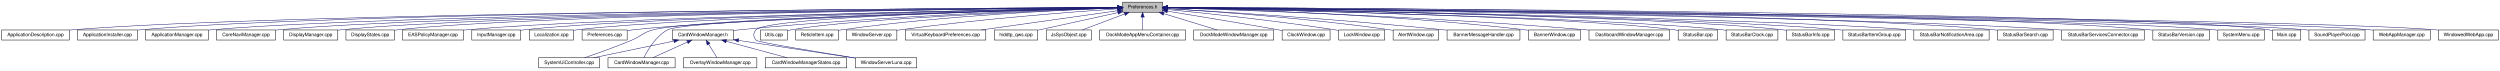
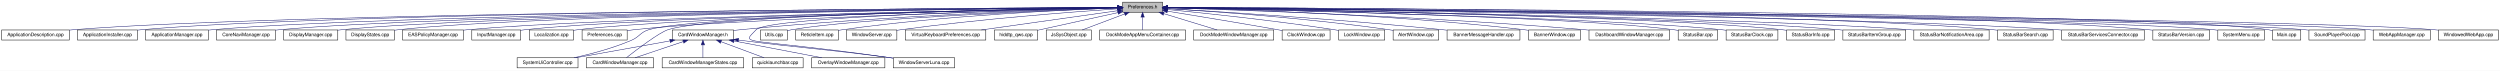
<svg xmlns="http://www.w3.org/2000/svg" xmlns:xlink="http://www.w3.org/1999/xlink" width="5214pt" height="146pt" viewBox="0.00 0.00 5214.00 146.00">
  <g id="graph1" class="graph" transform="scale(1 1) rotate(0) translate(4 142)">
    <polygon fill="white" stroke="white" points="-4,5 -4,-142 5211,-142 5211,5 -4,5" />
    <g id="node1" class="node">
      <polygon fill="#bfbfbf" stroke="black" points="2337.5,-116.5 2337.5,-137.5 2420.5,-137.5 2420.5,-116.5 2337.5,-116.5" />
      <text text-anchor="middle" x="2379" y="-124.5" font-family="Helvetica,sans-Serif" font-size="10.00">Preferences.h</text>
    </g>
    <g id="node3" class="node">
      <a xlink:href="ApplicationDescription_8cpp.htm" target="_top" xlink:title="ApplicationDescription.cpp">
        <polygon fill="white" stroke="black" points="-0.5,-58.5 -0.5,-79.5 140.5,-79.5 140.5,-58.5 -0.5,-58.5" />
        <text text-anchor="middle" x="70" y="-66.5" font-family="Helvetica,sans-Serif" font-size="10.00">ApplicationDescription.cpp</text>
      </a>
    </g>
    <g id="edge2" class="edge">
      <path fill="none" stroke="midnightblue" d="M2327.12,-126.734C2034.95,-125.112 592.258,-115.408 149,-80 146.239,-79.779 143.428,-79.526 140.59,-79.247" />
      <polygon fill="midnightblue" stroke="midnightblue" points="2327.4,-130.236 2337.42,-126.791 2327.44,-123.236 2327.4,-130.236" />
    </g>
    <g id="node5" class="node">
      <a xlink:href="ApplicationInstaller_8cpp.htm" target="_top" xlink:title="ApplicationInstaller.cpp">
        <polygon fill="white" stroke="black" points="157.5,-58.5 157.5,-79.5 282.5,-79.5 282.5,-58.5 157.5,-58.5" />
        <text text-anchor="middle" x="220" y="-66.5" font-family="Helvetica,sans-Serif" font-size="10.00">ApplicationInstaller.cpp</text>
      </a>
    </g>
    <g id="edge4" class="edge">
      <path fill="none" stroke="midnightblue" d="M2326.86,-126.755C2045.32,-125.29 703.987,-116.481 291,-80 288.266,-79.758 285.478,-79.477 282.665,-79.165" />
      <polygon fill="midnightblue" stroke="midnightblue" points="2327.18,-130.256 2337.19,-126.808 2327.21,-123.257 2327.18,-130.256" />
    </g>
    <g id="node7" class="node">
      <a xlink:href="ApplicationManager_8cpp.htm" target="_top" xlink:title="ApplicationManager.cpp">
        <polygon fill="white" stroke="black" points="299.5,-58.5 299.5,-79.5 430.5,-79.5 430.5,-58.5 299.5,-58.5" />
        <text text-anchor="middle" x="365" y="-66.5" font-family="Helvetica,sans-Serif" font-size="10.00">ApplicationManager.cpp</text>
      </a>
    </g>
    <g id="edge6" class="edge">
      <path fill="none" stroke="midnightblue" d="M2327.16,-126.61C2058.36,-124.459 821.165,-112.907 439,-80 436.282,-79.766 433.513,-79.496 430.718,-79.198" />
      <polygon fill="midnightblue" stroke="midnightblue" points="2327.38,-130.112 2337.41,-126.692 2327.43,-123.112 2327.38,-130.112" />
    </g>
    <g id="node9" class="node">
      <a xlink:href="CoreNaviManager_8cpp.htm" target="_top" xlink:title="CoreNaviManager.cpp">
        <polygon fill="white" stroke="black" points="447.5,-58.5 447.5,-79.5 570.5,-79.5 570.5,-58.5 447.5,-58.5" />
        <text text-anchor="middle" x="509" y="-66.5" font-family="Helvetica,sans-Serif" font-size="10.00">CoreNaviManager.cpp</text>
      </a>
    </g>
    <g id="edge8" class="edge">
      <path fill="none" stroke="midnightblue" d="M2327.22,-126.556C2070.41,-124.217 931.732,-112.183 579,-80 576.305,-79.754 573.556,-79.469 570.782,-79.154" />
      <polygon fill="midnightblue" stroke="midnightblue" points="2327.35,-130.058 2337.38,-126.648 2327.42,-123.058 2327.35,-130.058" />
    </g>
    <g id="node11" class="node">
      <a xlink:href="DisplayManager_8cpp.htm" target="_top" xlink:title="DisplayManager.cpp">
        <polygon fill="white" stroke="black" points="587.5,-58.5 587.5,-79.5 700.5,-79.5 700.5,-58.5 587.5,-58.5" />
        <text text-anchor="middle" x="644" y="-66.5" font-family="Helvetica,sans-Serif" font-size="10.00">DisplayManager.cpp</text>
      </a>
    </g>
    <g id="edge10" class="edge">
      <path fill="none" stroke="midnightblue" d="M2327.43,-126.519C2082.43,-124.085 1034.48,-111.963 709,-80 706.266,-79.731 703.474,-79.417 700.658,-79.067" />
      <polygon fill="midnightblue" stroke="midnightblue" points="2327.45,-130.019 2337.48,-126.618 2327.52,-123.02 2327.45,-130.019" />
    </g>
    <g id="node13" class="node">
      <a xlink:href="DisplayStates_8cpp.htm" target="_top" xlink:title="DisplayStates.cpp">
        <polygon fill="white" stroke="black" points="717.5,-58.5 717.5,-79.5 818.5,-79.5 818.5,-58.5 717.5,-58.5" />
        <text text-anchor="middle" x="768" y="-66.5" font-family="Helvetica,sans-Serif" font-size="10.00">DisplayStates.cpp</text>
      </a>
    </g>
    <g id="edge12" class="edge">
      <path fill="none" stroke="midnightblue" d="M2326.95,-126.502C2091.84,-124.086 1127.42,-112.359 827,-80 824.306,-79.71 821.552,-79.365 818.775,-78.98" />
      <polygon fill="midnightblue" stroke="midnightblue" points="2327.23,-130.005 2337.27,-126.607 2327.3,-123.005 2327.23,-130.005" />
    </g>
    <g id="node15" class="node">
      <a xlink:href="EASPolicyManager_8cpp.htm" target="_top" xlink:title="EASPolicyManager.cpp">
        <polygon fill="white" stroke="black" points="835.5,-58.5 835.5,-79.5 962.5,-79.5 962.5,-58.5 835.5,-58.5" />
        <text text-anchor="middle" x="899" y="-66.5" font-family="Helvetica,sans-Serif" font-size="10.00">EASPolicyManager.cpp</text>
      </a>
    </g>
    <g id="edge14" class="edge">
      <path fill="none" stroke="midnightblue" d="M2327.17,-126.092C2106.23,-122.095 1242.04,-105.14 971,-80 968.23,-79.743 965.404,-79.449 962.553,-79.126" />
      <polygon fill="midnightblue" stroke="midnightblue" points="2327.14,-129.592 2337.2,-126.273 2327.26,-122.593 2327.14,-129.592" />
    </g>
    <g id="node17" class="node">
      <a xlink:href="InputManager_8cpp.htm" target="_top" xlink:title="InputManager.cpp">
        <polygon fill="white" stroke="black" points="980,-58.5 980,-79.5 1082,-79.5 1082,-58.5 980,-58.5" />
        <text text-anchor="middle" x="1031" y="-66.5" font-family="Helvetica,sans-Serif" font-size="10.00">InputManager.cpp</text>
      </a>
    </g>
    <g id="edge16" class="edge">
      <path fill="none" stroke="midnightblue" d="M2327.19,-126.112C2118.23,-122.377 1336.81,-106.874 1091,-80 1088.16,-79.689 1085.25,-79.322 1082.32,-78.913" />
      <polygon fill="midnightblue" stroke="midnightblue" points="2327.22,-129.613 2337.28,-126.292 2327.35,-122.615 2327.22,-129.613" />
    </g>
    <g id="node19" class="node">
      <a xlink:href="Localization_8cpp.htm" target="_top" xlink:title="Localization.cpp">
        <polygon fill="white" stroke="black" points="1100,-58.5 1100,-79.5 1192,-79.5 1192,-58.5 1100,-58.5" />
        <text text-anchor="middle" x="1146" y="-66.5" font-family="Helvetica,sans-Serif" font-size="10.00">Localization.cpp</text>
      </a>
    </g>
    <g id="edge18" class="edge">
      <path fill="none" stroke="midnightblue" d="M2327.12,-126.018C2129.52,-122.11 1423.88,-106.566 1201,-80 1198.1,-79.654 1195.12,-79.239 1192.13,-78.774" />
      <polygon fill="midnightblue" stroke="midnightblue" points="2327.17,-129.52 2337.23,-126.217 2327.3,-122.521 2327.17,-129.52" />
    </g>
    <g id="node21" class="node">
      <a xlink:href="Preferences_8cpp.htm" target="_top" xlink:title="Preferences.cpp">
        <polygon fill="white" stroke="black" points="1210,-58.5 1210,-79.5 1304,-79.5 1304,-58.5 1210,-58.5" />
        <text text-anchor="middle" x="1257" y="-66.5" font-family="Helvetica,sans-Serif" font-size="10.00">Preferences.cpp</text>
      </a>
    </g>
    <g id="edge20" class="edge">
      <path fill="none" stroke="midnightblue" d="M2327.19,-125.627C2142.55,-120.591 1517.07,-102.257 1318,-80 1313.51,-79.498 1308.85,-78.864 1304.2,-78.156" />
      <polygon fill="midnightblue" stroke="midnightblue" points="2327.35,-129.133 2337.44,-125.905 2327.54,-122.135 2327.35,-129.133" />
    </g>
    <g id="node23" class="node">
      <a xlink:href="SystemUiController_8cpp.htm" target="_top" xlink:title="SystemUiController.cpp">
-         <polygon fill="white" stroke="black" points="1119.5,-0.5 1119.5,-21.5 1246.5,-21.5 1246.5,-0.5 1119.5,-0.5" />
-         <text text-anchor="middle" x="1183" y="-8.5" font-family="Helvetica,sans-Serif" font-size="10.00">SystemUiController.cpp</text>
+         <polygon fill="white" stroke="black" points="1074.5,-0.5 1074.5,-21.5 1201.5,-21.5 1201.5,-0.5 1074.5,-0.5" />
+         <text text-anchor="middle" x="1138" y="-8.5" font-family="Helvetica,sans-Serif" font-size="10.00">SystemUiController.cpp</text>
      </a>
    </g>
    <g id="edge22" class="edge">
-       <path fill="none" stroke="midnightblue" d="M2327.06,-125.818C2132.49,-121.225 1453.12,-103.64 1359,-80 1337.02,-74.48 1333.9,-66.752 1313,-58 1280.02,-44.19 1241.39,-30.534 1214.86,-21.531" />
-       <polygon fill="midnightblue" stroke="midnightblue" points="2327.22,-129.323 2337.3,-126.059 2327.39,-122.325 2327.22,-129.323" />
+       <path fill="none" stroke="midnightblue" d="M2327.42,-126.152C2131.92,-122.73 1442.85,-108.731 1349,-80 1331.07,-74.511 1330.23,-65.396 1313,-58 1274.26,-41.372 1228.13,-29.274 1192.96,-21.52" />
+       <polygon fill="midnightblue" stroke="midnightblue" points="2327.37,-129.651 2337.43,-126.325 2327.49,-122.652 2327.37,-129.651" />
    </g>
    <g id="node25" class="node">
      <a xlink:href="Utils_8cpp.htm" target="_top" xlink:title="Utils.cpp">
        <polygon fill="white" stroke="black" points="1582,-58.5 1582,-79.5 1638,-79.5 1638,-58.5 1582,-58.5" />
        <text text-anchor="middle" x="1610" y="-66.5" font-family="Helvetica,sans-Serif" font-size="10.00">Utils.cpp</text>
      </a>
    </g>
    <g id="edge24" class="edge">
      <path fill="none" stroke="midnightblue" d="M2326.82,-125.175C2182.13,-119.873 1777.87,-103.347 1647,-80 1644.1,-79.482 1641.1,-78.817 1638.12,-78.071" />
      <polygon fill="midnightblue" stroke="midnightblue" points="2327.07,-128.687 2337.19,-125.552 2327.32,-121.691 2327.07,-128.687" />
    </g>
    <g id="node27" class="node">
      <a xlink:href="ReticleItem_8cpp.htm" target="_top" xlink:title="ReticleItem.cpp">
        <polygon fill="white" stroke="black" points="1655.5,-58.5 1655.5,-79.5 1744.5,-79.5 1744.5,-58.5 1655.5,-58.5" />
        <text text-anchor="middle" x="1700" y="-66.5" font-family="Helvetica,sans-Serif" font-size="10.00">ReticleItem.cpp</text>
      </a>
    </g>
    <g id="edge26" class="edge">
      <path fill="none" stroke="midnightblue" d="M2327.17,-125.383C2219.67,-121.528 1964.76,-109.797 1753,-80 1750.3,-79.62 1747.53,-79.185 1744.75,-78.713" />
      <polygon fill="midnightblue" stroke="midnightblue" points="2327.3,-128.889 2337.41,-125.742 2327.54,-121.893 2327.3,-128.889" />
    </g>
    <g id="node29" class="node">
      <a xlink:href="WindowServer_8cpp.htm" target="_top" xlink:title="WindowServer.cpp">
        <polygon fill="white" stroke="black" points="1761.5,-58.5 1761.5,-79.5 1866.5,-79.5 1866.5,-58.5 1761.5,-58.5" />
        <text text-anchor="middle" x="1814" y="-66.5" font-family="Helvetica,sans-Serif" font-size="10.00">WindowServer.cpp</text>
      </a>
    </g>
    <g id="edge28" class="edge">
      <path fill="none" stroke="midnightblue" d="M2327.27,-123.641C2235.78,-117.374 2039.54,-102.465 1875,-80 1872.23,-79.621 1869.39,-79.206 1866.53,-78.766" />
      <polygon fill="midnightblue" stroke="midnightblue" points="2327.16,-127.142 2337.38,-124.327 2327.64,-120.158 2327.16,-127.142" />
    </g>
    <g id="node31" class="node">
      <a xlink:href="VirtualKeyboardPreferences_8cpp.htm" target="_top" xlink:title="VirtualKeyboardPreferences.cpp">
        <polygon fill="white" stroke="black" points="1884,-58.5 1884,-79.5 2052,-79.5 2052,-58.5 1884,-58.5" />
        <text text-anchor="middle" x="1968" y="-66.5" font-family="Helvetica,sans-Serif" font-size="10.00">VirtualKeyboardPreferences.cpp</text>
      </a>
    </g>
    <g id="edge30" class="edge">
      <path fill="none" stroke="midnightblue" d="M2327.17,-119.685C2255.32,-109.546 2125.03,-91.16 2042.69,-79.54" />
      <polygon fill="midnightblue" stroke="midnightblue" points="2326.94,-123.188 2337.33,-121.119 2327.92,-116.256 2326.94,-123.188" />
    </g>
    <g id="node33" class="node">
      <a xlink:href="hiddtp__qws_8cpp.htm" target="_top" xlink:title="hiddtp_qws.cpp">
        <polygon fill="white" stroke="black" points="2070,-58.5 2070,-79.5 2160,-79.5 2160,-58.5 2070,-58.5" />
        <text text-anchor="middle" x="2115" y="-66.5" font-family="Helvetica,sans-Serif" font-size="10.00">hiddtp_qws.cpp</text>
      </a>
    </g>
    <g id="edge32" class="edge">
      <path fill="none" stroke="midnightblue" d="M2327.46,-115.677C2278.86,-104.999 2206.72,-89.151 2160.28,-78.947" />
      <polygon fill="midnightblue" stroke="midnightblue" points="2326.94,-119.146 2337.46,-117.874 2328.44,-112.309 2326.94,-119.146" />
    </g>
    <g id="node35" class="node">
      <a xlink:href="JsSysObject_8cpp.htm" target="_top" xlink:title="JsSysObject.cpp">
        <polygon fill="white" stroke="black" points="2178,-58.5 2178,-79.5 2272,-79.5 2272,-58.5 2178,-58.5" />
        <text text-anchor="middle" x="2225" y="-66.5" font-family="Helvetica,sans-Serif" font-size="10.00">JsSysObject.cpp</text>
      </a>
    </g>
    <g id="edge34" class="edge">
      <path fill="none" stroke="midnightblue" d="M2341.49,-112.874C2314.17,-102.582 2277.74,-88.862 2252.94,-79.523" />
      <polygon fill="midnightblue" stroke="midnightblue" points="2340.52,-116.247 2351.11,-116.497 2342.99,-109.697 2340.52,-116.247" />
    </g>
    <g id="node37" class="node">
      <a xlink:href="CardWindowManager_8h.htm" target="_top" xlink:title="CardWindowManager.h">
        <polygon fill="white" stroke="black" points="1398,-58.5 1398,-79.5 1526,-79.5 1526,-58.5 1398,-58.5" />
        <text text-anchor="middle" x="1462" y="-66.5" font-family="Helvetica,sans-Serif" font-size="10.00">CardWindowManager.h</text>
      </a>
    </g>
    <g id="edge36" class="edge">
      <path fill="none" stroke="midnightblue" d="M2327.24,-125.616C2195.57,-121.766 1837.21,-109.229 1540,-80 1535.51,-79.558 1530.88,-79.048 1526.22,-78.493" />
      <polygon fill="midnightblue" stroke="midnightblue" points="2327.34,-129.12 2337.44,-125.91 2327.54,-122.123 2327.34,-129.12" />
    </g>
    <g id="node40" class="node">
      <a xlink:href="CardWindowManager_8cpp.htm" target="_top" xlink:title="CardWindowManager.cpp">
-         <polygon fill="white" stroke="black" points="1264,-0.5 1264,-21.5 1404,-21.5 1404,-0.5 1264,-0.5" />
-         <text text-anchor="middle" x="1334" y="-8.5" font-family="Helvetica,sans-Serif" font-size="10.00">CardWindowManager.cpp</text>
-       </a>
-     </g>
-     <g id="edge48" class="edge">
-       <path fill="none" stroke="midnightblue" d="M2327.12,-125.722C2129.26,-120.694 1431.05,-101.499 1389,-80 1364.04,-67.238 1346.66,-37.463 1338.78,-21.519" />
-       <polygon fill="midnightblue" stroke="midnightblue" points="2327.17,-129.224 2337.25,-125.978 2327.34,-122.226 2327.17,-129.224" />
-     </g>
-     <g id="node46" class="node">
+         <polygon fill="white" stroke="black" points="1219,-0.5 1219,-21.5 1359,-21.5 1359,-0.5 1219,-0.5" />
+         <text text-anchor="middle" x="1289" y="-8.5" font-family="Helvetica,sans-Serif" font-size="10.00">CardWindowManager.cpp</text>
+       </a>
+     </g>
+     <g id="edge50" class="edge">
+       <path fill="none" stroke="midnightblue" d="M2327.17,-126.205C2136.17,-123.048 1478.04,-110.073 1389,-80 1370.22,-73.656 1325.09,-39.417 1302.44,-21.676" />
+       <polygon fill="midnightblue" stroke="midnightblue" points="2327.18,-129.706 2337.24,-126.369 2327.3,-122.707 2327.18,-129.706" />
+     </g>
+     <g id="node48" class="node">
      <a xlink:href="WindowServerLuna_8cpp.htm" target="_top" xlink:title="WindowServerLuna.cpp">
-         <polygon fill="white" stroke="black" points="1780,-0.5 1780,-21.5 1908,-21.5 1908,-0.5 1780,-0.5" />
-         <text text-anchor="middle" x="1844" y="-8.5" font-family="Helvetica,sans-Serif" font-size="10.00">WindowServerLuna.cpp</text>
-       </a>
-     </g>
-     <g id="edge84" class="edge">
-       <path fill="none" stroke="midnightblue" d="M2327.04,-125.911C2152.84,-122.008 1598.92,-107.477 1573,-80 1566.29,-72.888 1566.7,-65.481 1573,-58 1576.35,-54.021 1700.69,-33.683 1779.77,-21.1" />
+         <polygon fill="white" stroke="black" points="1859,-0.5 1859,-21.5 1987,-21.5 1987,-0.5 1859,-0.5" />
+         <text text-anchor="middle" x="1923" y="-8.5" font-family="Helvetica,sans-Serif" font-size="10.00">WindowServerLuna.cpp</text>
+       </a>
+     </g>
+     <g id="edge86" class="edge">
+       <path fill="none" stroke="midnightblue" d="M2327.04,-125.911C2152.84,-122.008 1598.92,-107.477 1573,-80 1540.97,-46.047 1538.07,-65.767 1850,-22 1852.92,-21.59 1855.9,-21.166 1858.92,-20.732" />
      <polygon fill="midnightblue" stroke="midnightblue" points="2327.16,-129.414 2337.24,-126.136 2327.32,-122.416 2327.16,-129.414" />
    </g>
-     <g id="node49" class="node">
+     <g id="node51" class="node">
      <a xlink:href="DockModeAppMenuContainer_8cpp.htm" target="_top" xlink:title="DockModeAppMenuContainer.cpp">
        <polygon fill="white" stroke="black" points="2289.5,-58.5 2289.5,-79.5 2468.5,-79.5 2468.5,-58.5 2289.5,-58.5" />
        <text text-anchor="middle" x="2379" y="-66.5" font-family="Helvetica,sans-Serif" font-size="10.00">DockModeAppMenuContainer.cpp</text>
      </a>
    </g>
-     <g id="edge50" class="edge">
+     <g id="edge52" class="edge">
      <path fill="none" stroke="midnightblue" d="M2379,-106.191C2379,-97.168 2379,-86.994 2379,-79.571" />
      <polygon fill="midnightblue" stroke="midnightblue" points="2375.5,-106.362 2379,-116.362 2382.5,-106.362 2375.5,-106.362" />
    </g>
-     <g id="node51" class="node">
+     <g id="node53" class="node">
      <a xlink:href="DockModeWindowManager_8cpp.htm" target="_top" xlink:title="DockModeWindowManager.cpp">
        <polygon fill="white" stroke="black" points="2485.5,-58.5 2485.5,-79.5 2652.5,-79.5 2652.5,-58.5 2485.5,-58.5" />
        <text text-anchor="middle" x="2569" y="-66.5" font-family="Helvetica,sans-Serif" font-size="10.00">DockModeWindowManager.cpp</text>
      </a>
    </g>
-     <g id="edge52" class="edge">
+     <g id="edge54" class="edge">
      <path fill="none" stroke="midnightblue" d="M2423.07,-113.546C2457.01,-103.186 2503.26,-89.067 2534.53,-79.523" />
      <polygon fill="midnightblue" stroke="midnightblue" points="2421.95,-110.229 2413.41,-116.497 2423.99,-116.924 2421.95,-110.229" />
    </g>
-     <g id="node53" class="node">
+     <g id="node55" class="node">
      <a xlink:href="ClockWindow_8cpp.htm" target="_top" xlink:title="ClockWindow.cpp">
        <polygon fill="white" stroke="black" points="2670,-58.5 2670,-79.5 2770,-79.5 2770,-58.5 2670,-58.5" />
        <text text-anchor="middle" x="2720" y="-66.5" font-family="Helvetica,sans-Serif" font-size="10.00">ClockWindow.cpp</text>
      </a>
    </g>
-     <g id="edge54" class="edge">
+     <g id="edge56" class="edge">
      <path fill="none" stroke="midnightblue" d="M2430.74,-118.682C2487.34,-109.511 2580.71,-94.175 2661,-80 2663.87,-79.493 2666.82,-78.965 2669.8,-78.427" />
      <polygon fill="midnightblue" stroke="midnightblue" points="2429.92,-115.268 2420.61,-120.321 2431.04,-122.178 2429.92,-115.268" />
    </g>
-     <g id="node55" class="node">
+     <g id="node57" class="node">
      <a xlink:href="LockWindow_8cpp.htm" target="_top" xlink:title="LockWindow.cpp">
        <polygon fill="white" stroke="black" points="2788,-58.5 2788,-79.5 2884,-79.5 2884,-58.5 2788,-58.5" />
        <text text-anchor="middle" x="2836" y="-66.5" font-family="Helvetica,sans-Serif" font-size="10.00">LockWindow.cpp</text>
      </a>
    </g>
-     <g id="edge56" class="edge">
+     <g id="edge58" class="edge">
      <path fill="none" stroke="midnightblue" d="M2430.9,-122.135C2507.35,-114.69 2654.6,-99.285 2779,-80 2781.89,-79.552 2784.85,-79.065 2787.84,-78.552" />
      <polygon fill="midnightblue" stroke="midnightblue" points="2430.21,-118.685 2420.6,-123.132 2430.89,-125.652 2430.21,-118.685" />
    </g>
-     <g id="node57" class="node">
+     <g id="node59" class="node">
      <a xlink:href="AlertWindow_8cpp.htm" target="_top" xlink:title="AlertWindow.cpp">
        <polygon fill="white" stroke="black" points="2901.5,-58.5 2901.5,-79.5 2996.5,-79.5 2996.5,-58.5 2901.5,-58.5" />
        <text text-anchor="middle" x="2949" y="-66.5" font-family="Helvetica,sans-Serif" font-size="10.00">AlertWindow.cpp</text>
      </a>
    </g>
-     <g id="edge58" class="edge">
+     <g id="edge60" class="edge">
      <path fill="none" stroke="midnightblue" d="M2430.8,-124.03C2523.73,-118.31 2724.79,-104.146 2893,-80 2895.75,-79.606 2898.56,-79.166 2901.4,-78.696" />
      <polygon fill="midnightblue" stroke="midnightblue" points="2430.58,-120.537 2420.81,-124.638 2431,-127.524 2430.58,-120.537" />
    </g>
-     <g id="node59" class="node">
+     <g id="node61" class="node">
      <a xlink:href="BannerMessageHandler_8cpp.htm" target="_top" xlink:title="BannerMessageHandler.cpp">
        <polygon fill="white" stroke="black" points="3014,-58.5 3014,-79.5 3166,-79.5 3166,-58.5 3014,-58.5" />
        <text text-anchor="middle" x="3090" y="-66.5" font-family="Helvetica,sans-Serif" font-size="10.00">BannerMessageHandler.cpp</text>
      </a>
    </g>
-     <g id="edge60" class="edge">
+     <g id="edge62" class="edge">
      <path fill="none" stroke="midnightblue" d="M2431.07,-124.04C2538.5,-117.724 2792.52,-101.709 3005,-80 3007.81,-79.713 3010.68,-79.407 3013.57,-79.088" />
      <polygon fill="midnightblue" stroke="midnightblue" points="2430.61,-120.561 2420.83,-124.639 2431.01,-127.549 2430.61,-120.561" />
    </g>
-     <g id="node61" class="node">
+     <g id="node63" class="node">
      <a xlink:href="BannerWindow_8cpp.htm" target="_top" xlink:title="BannerWindow.cpp">
        <polygon fill="white" stroke="black" points="3184,-58.5 3184,-79.5 3292,-79.5 3292,-58.5 3184,-58.5" />
        <text text-anchor="middle" x="3238" y="-66.5" font-family="Helvetica,sans-Serif" font-size="10.00">BannerWindow.cpp</text>
      </a>
    </g>
-     <g id="edge62" class="edge">
+     <g id="edge64" class="edge">
      <path fill="none" stroke="midnightblue" d="M2430.8,-125.982C2557.95,-123.041 2895.47,-112.549 3175,-80 3177.87,-79.666 3180.8,-79.287 3183.76,-78.874" />
      <polygon fill="midnightblue" stroke="midnightblue" points="2430.5,-122.488 2420.58,-126.213 2430.66,-129.486 2430.5,-122.488" />
    </g>
-     <g id="node63" class="node">
+     <g id="node65" class="node">
      <a xlink:href="DashboardWindowManager_8cpp.htm" target="_top" xlink:title="DashboardWindowManager.cpp">
        <polygon fill="white" stroke="black" points="3310,-58.5 3310,-79.5 3478,-79.5 3478,-58.5 3310,-58.5" />
        <text text-anchor="middle" x="3394" y="-66.5" font-family="Helvetica,sans-Serif" font-size="10.00">DashboardWindowManager.cpp</text>
      </a>
    </g>
-     <g id="edge64" class="edge">
+     <g id="edge66" class="edge">
      <path fill="none" stroke="midnightblue" d="M2430.93,-125.569C2571.36,-121.437 2970.3,-107.955 3301,-80 3303.92,-79.754 3306.88,-79.487 3309.88,-79.205" />
      <polygon fill="midnightblue" stroke="midnightblue" points="2430.77,-122.072 2420.88,-125.862 2430.98,-129.069 2430.77,-122.072" />
    </g>
-     <g id="node65" class="node">
+     <g id="node67" class="node">
      <a xlink:href="StatusBar_8cpp.htm" target="_top" xlink:title="StatusBar.cpp">
        <polygon fill="white" stroke="black" points="3496,-58.5 3496,-79.5 3578,-79.5 3578,-58.5 3496,-58.5" />
        <text text-anchor="middle" x="3537" y="-66.5" font-family="Helvetica,sans-Serif" font-size="10.00">StatusBar.cpp</text>
      </a>
    </g>
-     <g id="edge66" class="edge">
+     <g id="edge68" class="edge">
      <path fill="none" stroke="midnightblue" d="M2430.91,-125.998C2620.98,-122.144 3278.77,-107.111 3487,-80 3489.91,-79.621 3492.9,-79.157 3495.9,-78.637" />
      <polygon fill="midnightblue" stroke="midnightblue" points="2430.56,-122.505 2420.63,-126.205 2430.7,-129.503 2430.56,-122.505" />
    </g>
-     <g id="node67" class="node">
+     <g id="node69" class="node">
      <a xlink:href="StatusBarClock_8cpp.htm" target="_top" xlink:title="StatusBarClock.cpp">
        <polygon fill="white" stroke="black" points="3596,-58.5 3596,-79.5 3704,-79.5 3704,-58.5 3596,-58.5" />
        <text text-anchor="middle" x="3650" y="-66.5" font-family="Helvetica,sans-Serif" font-size="10.00">StatusBarClock.cpp</text>
      </a>
    </g>
-     <g id="edge68" class="edge">
+     <g id="edge70" class="edge">
      <path fill="none" stroke="midnightblue" d="M2430.83,-125.91C2631.5,-121.544 3357.61,-104.377 3587,-80 3589.87,-79.695 3592.81,-79.338 3595.77,-78.944" />
      <polygon fill="midnightblue" stroke="midnightblue" points="2430.49,-122.416 2420.57,-126.132 2430.64,-129.414 2430.49,-122.416" />
    </g>
-     <g id="node69" class="node">
+     <g id="node71" class="node">
      <a xlink:href="StatusBarInfo_8cpp.htm" target="_top" xlink:title="StatusBarInfo.cpp">
        <polygon fill="white" stroke="black" points="3722,-58.5 3722,-79.5 3822,-79.5 3822,-58.5 3722,-58.5" />
        <text text-anchor="middle" x="3772" y="-66.5" font-family="Helvetica,sans-Serif" font-size="10.00">StatusBarInfo.cpp</text>
      </a>
    </g>
-     <g id="edge70" class="edge">
+     <g id="edge72" class="edge">
      <path fill="none" stroke="midnightblue" d="M2430.87,-126.207C2644.59,-122.782 3457.74,-108.133 3713,-80 3715.9,-79.68 3718.87,-79.299 3721.86,-78.873" />
      <polygon fill="midnightblue" stroke="midnightblue" points="2430.5,-122.713 2420.56,-126.371 2430.62,-129.712 2430.5,-122.713" />
    </g>
-     <g id="node71" class="node">
+     <g id="node73" class="node">
      <a xlink:href="StatusBarItemGroup_8cpp.htm" target="_top" xlink:title="StatusBarItemGroup.cpp">
        <polygon fill="white" stroke="black" points="3839.5,-58.5 3839.5,-79.5 3970.5,-79.5 3970.5,-58.5 3839.5,-58.5" />
        <text text-anchor="middle" x="3905" y="-66.5" font-family="Helvetica,sans-Serif" font-size="10.00">StatusBarItemGroup.cpp</text>
      </a>
    </g>
-     <g id="edge72" class="edge">
+     <g id="edge74" class="edge">
      <path fill="none" stroke="midnightblue" d="M2430.95,-126.122C2656.33,-122.19 3550.81,-105.275 3831,-80 3833.72,-79.755 3836.49,-79.476 3839.28,-79.171" />
      <polygon fill="midnightblue" stroke="midnightblue" points="2430.66,-122.627 2420.72,-126.3 2430.78,-129.626 2430.66,-122.627" />
    </g>
-     <g id="node73" class="node">
+     <g id="node75" class="node">
      <a xlink:href="StatusBarNotificationArea_8cpp.htm" target="_top" xlink:title="StatusBarNotificationArea.cpp">
        <polygon fill="white" stroke="black" points="3987.5,-58.5 3987.5,-79.5 4144.5,-79.5 4144.5,-58.5 3987.5,-58.5" />
        <text text-anchor="middle" x="4066" y="-66.5" font-family="Helvetica,sans-Serif" font-size="10.00">StatusBarNotificationArea.cpp</text>
      </a>
    </g>
-     <g id="edge74" class="edge">
+     <g id="edge76" class="edge">
      <path fill="none" stroke="midnightblue" d="M2430.68,-126.153C2669.47,-122.139 3667.61,-104.203 3979,-80 3981.73,-79.788 3984.51,-79.551 3987.31,-79.294" />
      <polygon fill="midnightblue" stroke="midnightblue" points="2430.48,-122.656 2420.54,-126.323 2430.6,-129.655 2430.48,-122.656" />
    </g>
-     <g id="node75" class="node">
+     <g id="node77" class="node">
      <a xlink:href="StatusBarSearch_8cpp.htm" target="_top" xlink:title="StatusBarSearch.cpp">
        <polygon fill="white" stroke="black" points="4162,-58.5 4162,-79.5 4278,-79.5 4278,-58.5 4162,-58.5" />
        <text text-anchor="middle" x="4220" y="-66.5" font-family="Helvetica,sans-Serif" font-size="10.00">StatusBarSearch.cpp</text>
      </a>
    </g>
-     <g id="edge76" class="edge">
+     <g id="edge78" class="edge">
      <path fill="none" stroke="midnightblue" d="M2430.87,-126.581C2685.6,-124.375 3805.85,-112.941 4153,-80 4155.93,-79.722 4158.93,-79.393 4161.96,-79.026" />
      <polygon fill="midnightblue" stroke="midnightblue" points="2430.75,-123.081 2420.78,-126.667 2430.81,-130.081 2430.75,-123.081" />
    </g>
-     <g id="node77" class="node">
+     <g id="node79" class="node">
      <a xlink:href="StatusBarServicesConnector_8cpp.htm" target="_top" xlink:title="StatusBarServicesConnector.cpp">
        <polygon fill="white" stroke="black" points="4296,-58.5 4296,-79.5 4468,-79.5 4468,-58.5 4296,-58.5" />
        <text text-anchor="middle" x="4382" y="-66.5" font-family="Helvetica,sans-Serif" font-size="10.00">StatusBarServicesConnector.cpp</text>
      </a>
    </g>
-     <g id="edge78" class="edge">
+     <g id="edge80" class="edge">
      <path fill="none" stroke="midnightblue" d="M2430.83,-126.36C2696.88,-122.978 3911.07,-106.34 4287,-80 4289.9,-79.797 4292.84,-79.57 4295.82,-79.324" />
      <polygon fill="midnightblue" stroke="midnightblue" points="2430.64,-122.862 2420.68,-126.488 2430.73,-129.861 2430.64,-122.862" />
    </g>
-     <g id="node79" class="node">
+     <g id="node81" class="node">
      <a xlink:href="StatusBarVersion_8cpp.htm" target="_top" xlink:title="StatusBarVersion.cpp">
        <polygon fill="white" stroke="black" points="4486,-58.5 4486,-79.5 4604,-79.5 4604,-58.5 4486,-58.5" />
        <text text-anchor="middle" x="4545" y="-66.5" font-family="Helvetica,sans-Serif" font-size="10.00">StatusBarVersion.cpp</text>
      </a>
    </g>
-     <g id="edge80" class="edge">
+     <g id="edge82" class="edge">
      <path fill="none" stroke="midnightblue" d="M2430.93,-126.809C2712.85,-125.626 4061.93,-118.038 4477,-80 4479.86,-79.738 4482.78,-79.429 4485.72,-79.083" />
      <polygon fill="midnightblue" stroke="midnightblue" points="2430.58,-123.311 2420.59,-126.852 2430.61,-130.311 2430.58,-123.311" />
    </g>
-     <g id="node81" class="node">
+     <g id="node83" class="node">
      <a xlink:href="SystemMenu_8cpp.htm" target="_top" xlink:title="SystemMenu.cpp">
        <polygon fill="white" stroke="black" points="4621.5,-58.5 4621.5,-79.5 4718.5,-79.5 4718.5,-58.5 4621.5,-58.5" />
        <text text-anchor="middle" x="4670" y="-66.5" font-family="Helvetica,sans-Serif" font-size="10.00">SystemMenu.cpp</text>
      </a>
    </g>
-     <g id="edge82" class="edge">
+     <g id="edge84" class="edge">
      <path fill="none" stroke="midnightblue" d="M2430.85,-126.437C2745.23,-122.953 4389.86,-103.705 4613,-80 4615.71,-79.713 4618.48,-79.363 4621.26,-78.969" />
      <polygon fill="midnightblue" stroke="midnightblue" points="2430.62,-122.939 2420.66,-126.549 2430.7,-129.939 2430.62,-122.939" />
    </g>
-     <g id="node84" class="node">
+     <g id="node86" class="node">
      <a xlink:href="Main_8cpp.htm" target="_top" xlink:title="Main.cpp">
        <polygon fill="white" stroke="black" points="4735.5,-58.5 4735.5,-79.5 4794.5,-79.5 4794.5,-58.5 4735.5,-58.5" />
        <text text-anchor="middle" x="4765" y="-66.5" font-family="Helvetica,sans-Serif" font-size="10.00">Main.cpp</text>
      </a>
    </g>
-     <g id="edge86" class="edge">
+     <g id="edge88" class="edge">
      <path fill="none" stroke="midnightblue" d="M2430.96,-126.775C2755.06,-125.264 4493.23,-115.545 4727,-80 4729.72,-79.587 4732.51,-79.035 4735.29,-78.396" />
      <polygon fill="midnightblue" stroke="midnightblue" points="2430.89,-123.275 2420.9,-126.821 2430.92,-130.275 2430.89,-123.275" />
    </g>
-     <g id="node86" class="node">
+     <g id="node88" class="node">
      <a xlink:href="SoundPlayerPool_8cpp.htm" target="_top" xlink:title="SoundPlayerPool.cpp">
        <polygon fill="white" stroke="black" points="4811.5,-58.5 4811.5,-79.5 4928.5,-79.5 4928.5,-58.5 4811.5,-58.5" />
        <text text-anchor="middle" x="4870" y="-66.5" font-family="Helvetica,sans-Serif" font-size="10.00">SoundPlayerPool.cpp</text>
      </a>
    </g>
-     <g id="edge88" class="edge">
+     <g id="edge90" class="edge">
      <path fill="none" stroke="midnightblue" d="M2431,-126.44C2761.17,-122.825 4559.51,-102.233 4803,-80 4805.7,-79.754 4808.46,-79.462 4811.24,-79.137" />
      <polygon fill="midnightblue" stroke="midnightblue" points="2430.73,-122.943 2420.77,-126.552 2430.8,-129.942 2430.73,-122.943" />
    </g>
-     <g id="node88" class="node">
+     <g id="node90" class="node">
      <a xlink:href="WebAppManager_8cpp.htm" target="_top" xlink:title="WebAppManager.cpp">
        <polygon fill="white" stroke="black" points="4945.5,-58.5 4945.5,-79.5 5064.5,-79.5 5064.5,-58.5 4945.5,-58.5" />
        <text text-anchor="middle" x="5005" y="-66.5" font-family="Helvetica,sans-Serif" font-size="10.00">WebAppManager.cpp</text>
      </a>
    </g>
-     <g id="edge90" class="edge">
+     <g id="edge92" class="edge">
      <path fill="none" stroke="midnightblue" d="M2430.62,-126.493C2770.29,-123.098 4679.21,-103.101 4937,-80 4939.74,-79.754 4942.54,-79.464 4945.36,-79.139" />
      <polygon fill="midnightblue" stroke="midnightblue" points="2430.54,-122.994 2420.57,-126.593 2430.61,-129.993 2430.54,-122.994" />
    </g>
-     <g id="node90" class="node">
+     <g id="node92" class="node">
      <a xlink:href="WindowedWebApp_8cpp.htm" target="_top" xlink:title="WindowedWebApp.cpp">
        <polygon fill="white" stroke="black" points="5081.5,-58.5 5081.5,-79.5 5206.5,-79.5 5206.5,-58.5 5081.5,-58.5" />
        <text text-anchor="middle" x="5144" y="-66.5" font-family="Helvetica,sans-Serif" font-size="10.00">WindowedWebApp.cpp</text>
      </a>
    </g>
-     <g id="edge92" class="edge">
+     <g id="edge94" class="edge">
      <path fill="none" stroke="midnightblue" d="M2430.85,-126.521C2781.54,-123.227 4800.77,-103.353 5073,-80 5075.73,-79.766 5078.52,-79.49 5081.34,-79.182" />
      <polygon fill="midnightblue" stroke="midnightblue" points="2430.69,-123.023 2420.72,-126.616 2430.76,-130.022 2430.69,-123.023" />
    </g>
    <g id="edge38" class="edge">
-       <path fill="none" stroke="midnightblue" d="M1401.41,-56.404C1351.25,-45.977 1280.81,-31.333 1233.62,-21.523" />
-       <polygon fill="midnightblue" stroke="midnightblue" points="1400.97,-59.888 1411.48,-58.497 1402.4,-53.035 1400.97,-59.888" />
+       <path fill="none" stroke="midnightblue" d="M1393.46,-56.73C1335.1,-46.283 1252.16,-31.435 1196.78,-21.523" />
+       <polygon fill="midnightblue" stroke="midnightblue" points="1392.87,-60.18 1403.33,-58.497 1394.1,-53.289 1392.87,-60.18" />
    </g>
    <g id="edge40" class="edge">
-       <path fill="none" stroke="midnightblue" d="M1429.65,-54.343C1407.16,-44.15 1377.69,-30.798 1357.44,-21.621" />
-       <polygon fill="midnightblue" stroke="midnightblue" points="1428.27,-57.557 1438.82,-58.497 1431.16,-51.181 1428.27,-57.557" />
+       <path fill="none" stroke="midnightblue" d="M1421.07,-55.279C1390.25,-44.944 1348.61,-30.985 1320.39,-21.523" />
+       <polygon fill="midnightblue" stroke="midnightblue" points="1420.08,-58.636 1430.67,-58.497 1422.3,-51.999 1420.08,-58.636" />
    </g>
    <g id="node42" class="node">
      <a xlink:href="CardWindowManagerStates_8cpp.htm" target="_top" xlink:title="CardWindowManagerStates.cpp">
-         <polygon fill="white" stroke="black" points="1592,-0.5 1592,-21.5 1762,-21.5 1762,-0.5 1592,-0.5" />
-         <text text-anchor="middle" x="1677" y="-8.5" font-family="Helvetica,sans-Serif" font-size="10.00">CardWindowManagerStates.cpp</text>
+         <polygon fill="white" stroke="black" points="1377,-0.5 1377,-21.5 1547,-21.5 1547,-0.5 1377,-0.5" />
+         <text text-anchor="middle" x="1462" y="-8.5" font-family="Helvetica,sans-Serif" font-size="10.00">CardWindowManagerStates.cpp</text>
      </a>
    </g>
    <g id="edge42" class="edge">
-       <path fill="none" stroke="midnightblue" d="M1510.89,-55.812C1549.38,-45.428 1602.31,-31.149 1637.99,-21.523" />
-       <polygon fill="midnightblue" stroke="midnightblue" points="1509.68,-52.513 1500.93,-58.497 1511.5,-59.271 1509.68,-52.513" />
+       <path fill="none" stroke="midnightblue" d="M1462,-48.191C1462,-39.168 1462,-28.994 1462,-21.571" />
+       <polygon fill="midnightblue" stroke="midnightblue" points="1458.5,-48.362 1462,-58.362 1465.5,-48.362 1458.5,-48.362" />
    </g>
    <g id="node44" class="node">
+       <a xlink:href="quicklaunchbar_8cpp.htm" target="_top" xlink:title="quicklaunchbar.cpp">
+         <polygon fill="white" stroke="black" points="1565,-0.5 1565,-21.5 1671,-21.5 1671,-0.5 1565,-0.5" />
+         <text text-anchor="middle" x="1618" y="-8.5" font-family="Helvetica,sans-Serif" font-size="10.00">quicklaunchbar.cpp</text>
+       </a>
+     </g>
+     <g id="edge44" class="edge">
+       <path fill="none" stroke="midnightblue" d="M1499.63,-55.01C1527.35,-44.702 1564.47,-30.903 1589.7,-21.523" />
+       <polygon fill="midnightblue" stroke="midnightblue" points="1498.4,-51.731 1490.25,-58.497 1500.84,-58.292 1498.4,-51.731" />
+     </g>
+     <g id="node46" class="node">
      <a xlink:href="OverlayWindowManager_8cpp.htm" target="_top" xlink:title="OverlayWindowManager.cpp">
-         <polygon fill="white" stroke="black" points="1421.5,-0.5 1421.5,-21.5 1574.5,-21.5 1574.5,-0.5 1421.5,-0.5" />
-         <text text-anchor="middle" x="1498" y="-8.5" font-family="Helvetica,sans-Serif" font-size="10.00">OverlayWindowManager.cpp</text>
-       </a>
-     </g>
-     <g id="edge44" class="edge">
-       <path fill="none" stroke="midnightblue" d="M1474,-49.667C1479.82,-40.295 1486.58,-29.402 1491.44,-21.571" />
-       <polygon fill="midnightblue" stroke="midnightblue" points="1470.9,-48.02 1468.6,-58.362 1476.85,-51.711 1470.9,-48.02" />
+         <polygon fill="white" stroke="black" points="1688.5,-0.5 1688.5,-21.5 1841.5,-21.5 1841.5,-0.5 1688.5,-0.5" />
+         <text text-anchor="middle" x="1765" y="-8.5" font-family="Helvetica,sans-Serif" font-size="10.00">OverlayWindowManager.cpp</text>
+       </a>
    </g>
    <g id="edge46" class="edge">
-       <path fill="none" stroke="midnightblue" d="M1536.55,-57.681C1607.3,-46.939 1712.52,-30.962 1779.69,-20.765" />
-       <polygon fill="midnightblue" stroke="midnightblue" points="1535.73,-54.265 1526.37,-59.227 1536.78,-61.186 1535.73,-54.265" />
+       <path fill="none" stroke="midnightblue" d="M1526.78,-56.6C1581.32,-46.161 1658.46,-31.395 1710.03,-21.523" />
+       <polygon fill="midnightblue" stroke="midnightblue" points="1526.03,-53.179 1516.87,-58.497 1527.35,-60.054 1526.03,-53.179" />
+     </g>
+     <g id="edge48" class="edge">
+       <path fill="none" stroke="midnightblue" d="M1536.19,-58.493C1537.47,-58.326 1538.74,-58.162 1540,-58 1677.57,-40.314 1712.51,-40.336 1850,-22 1852.92,-21.61 1855.91,-21.202 1858.92,-20.781" />
+       <polygon fill="midnightblue" stroke="midnightblue" points="1535.71,-55.027 1526.26,-59.811 1536.63,-61.966 1535.71,-55.027" />
    </g>
  </g>
</svg>
